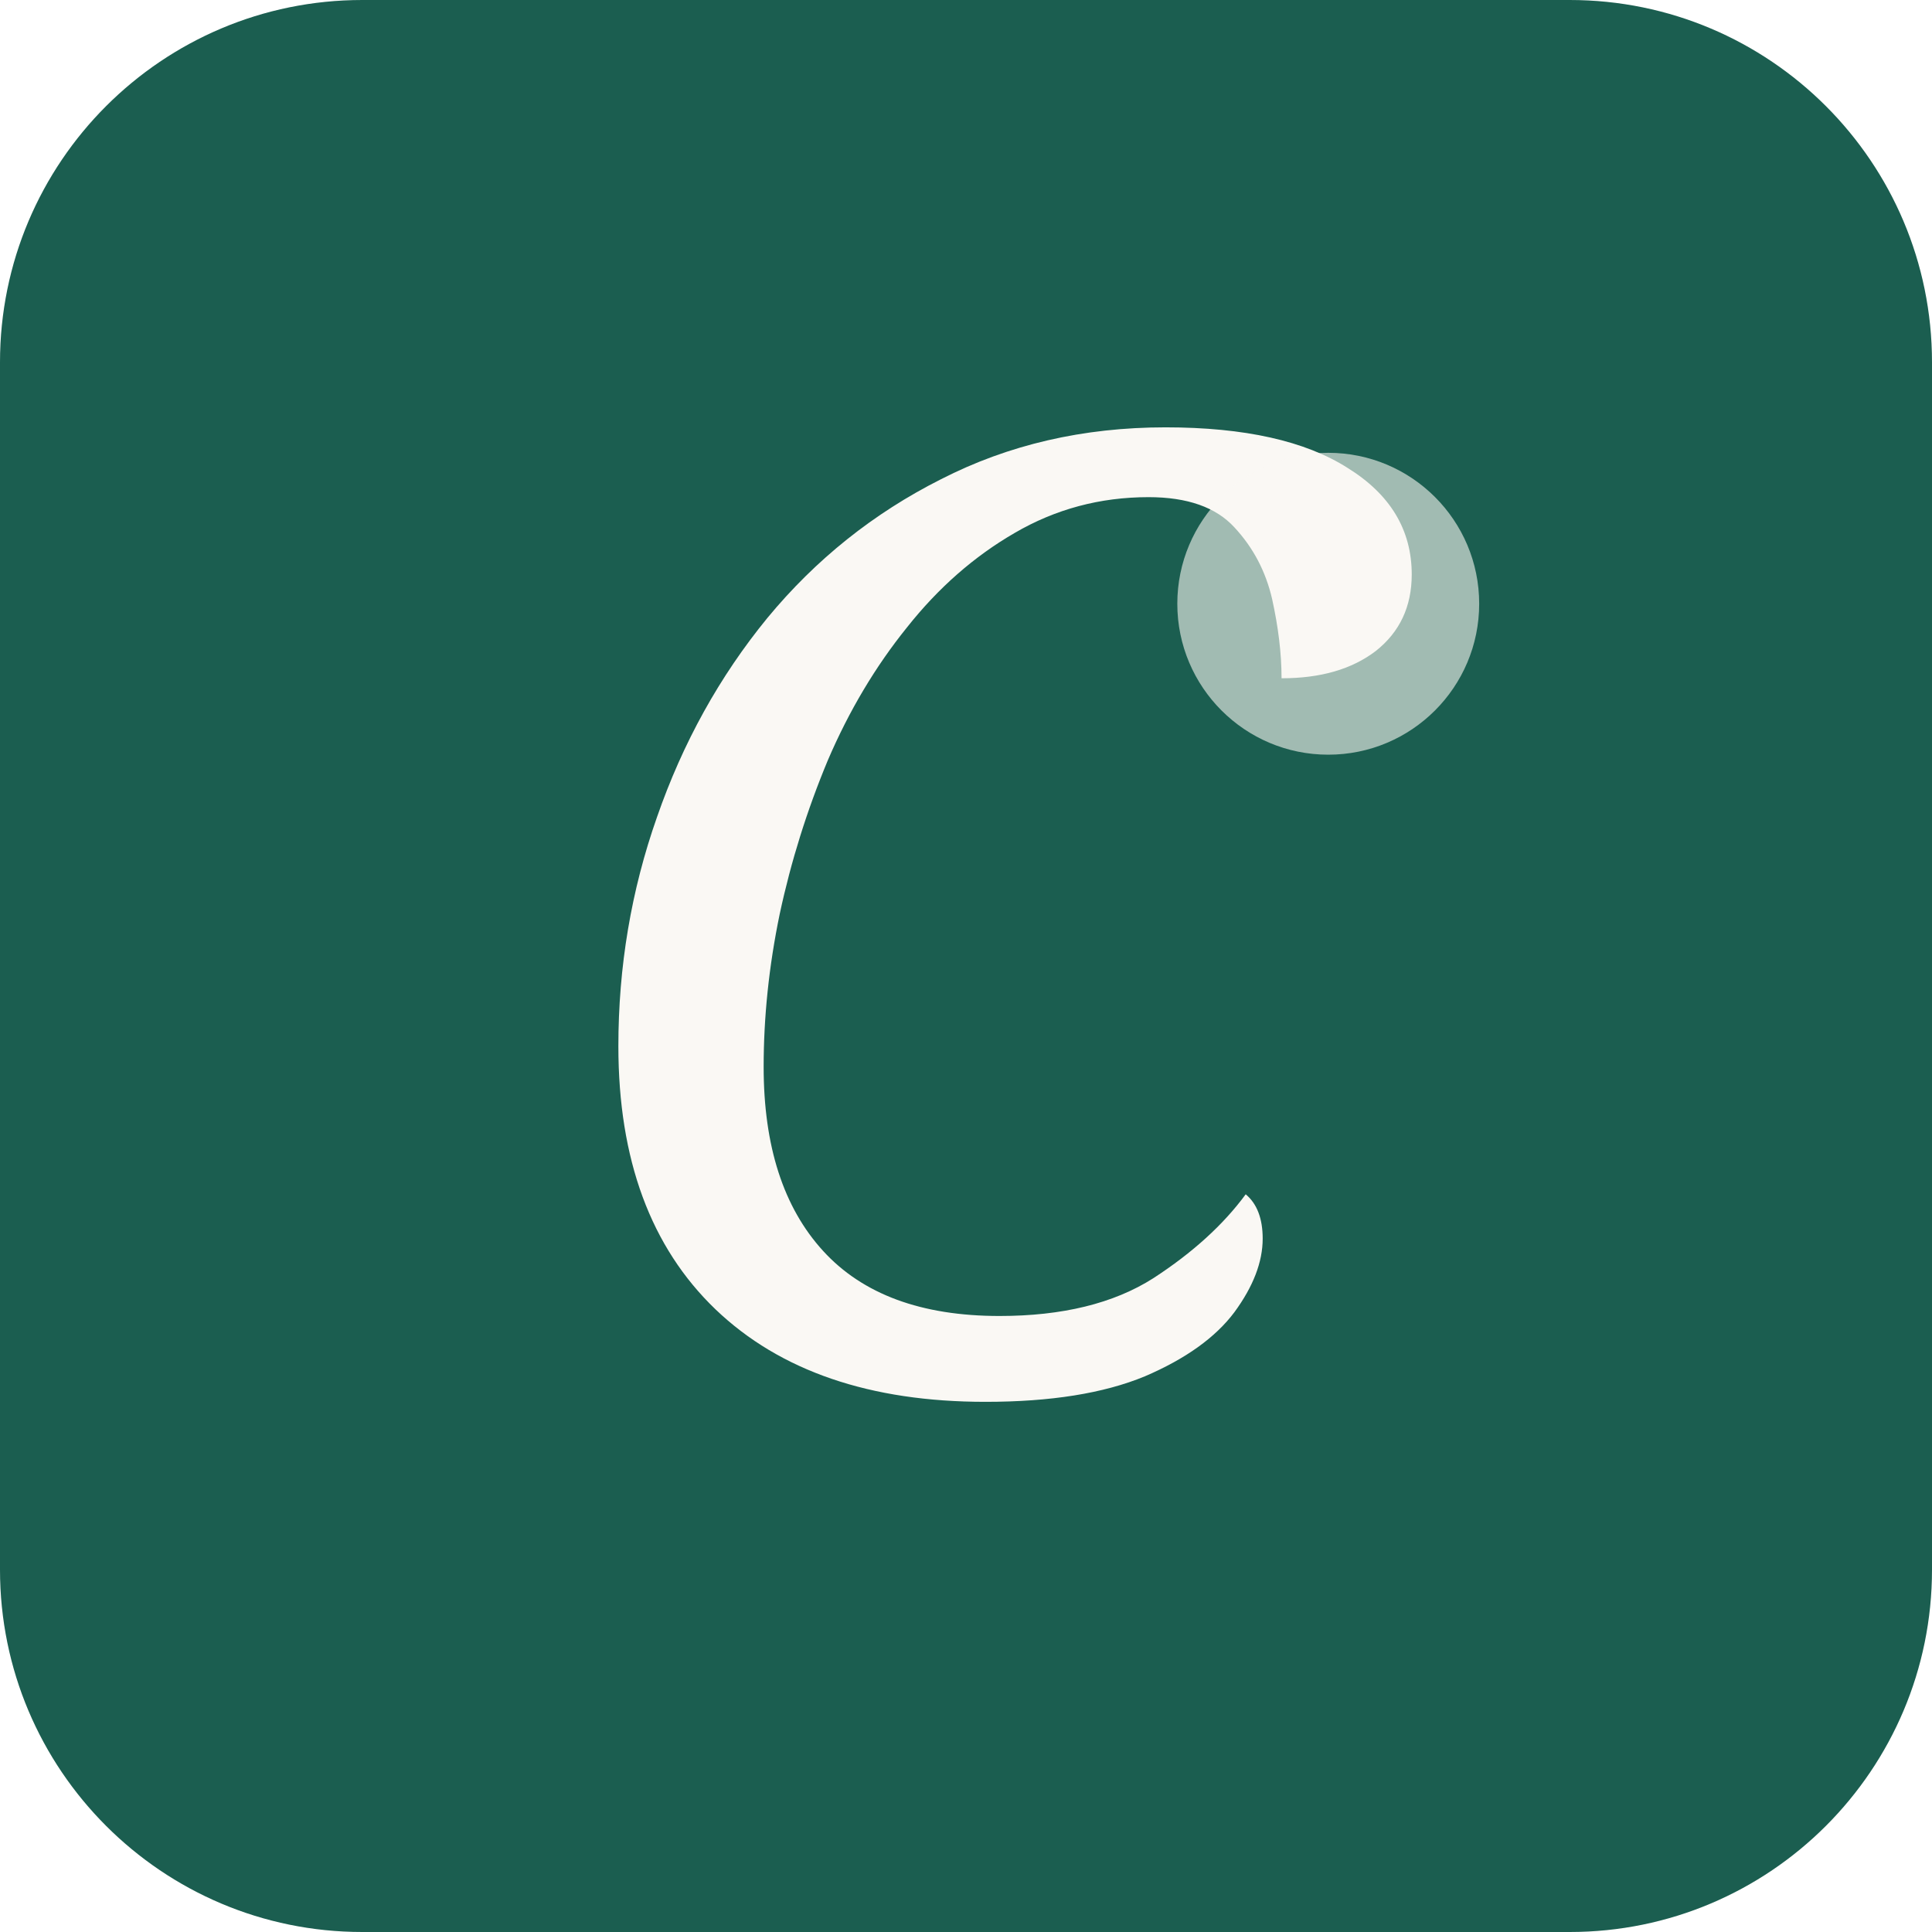
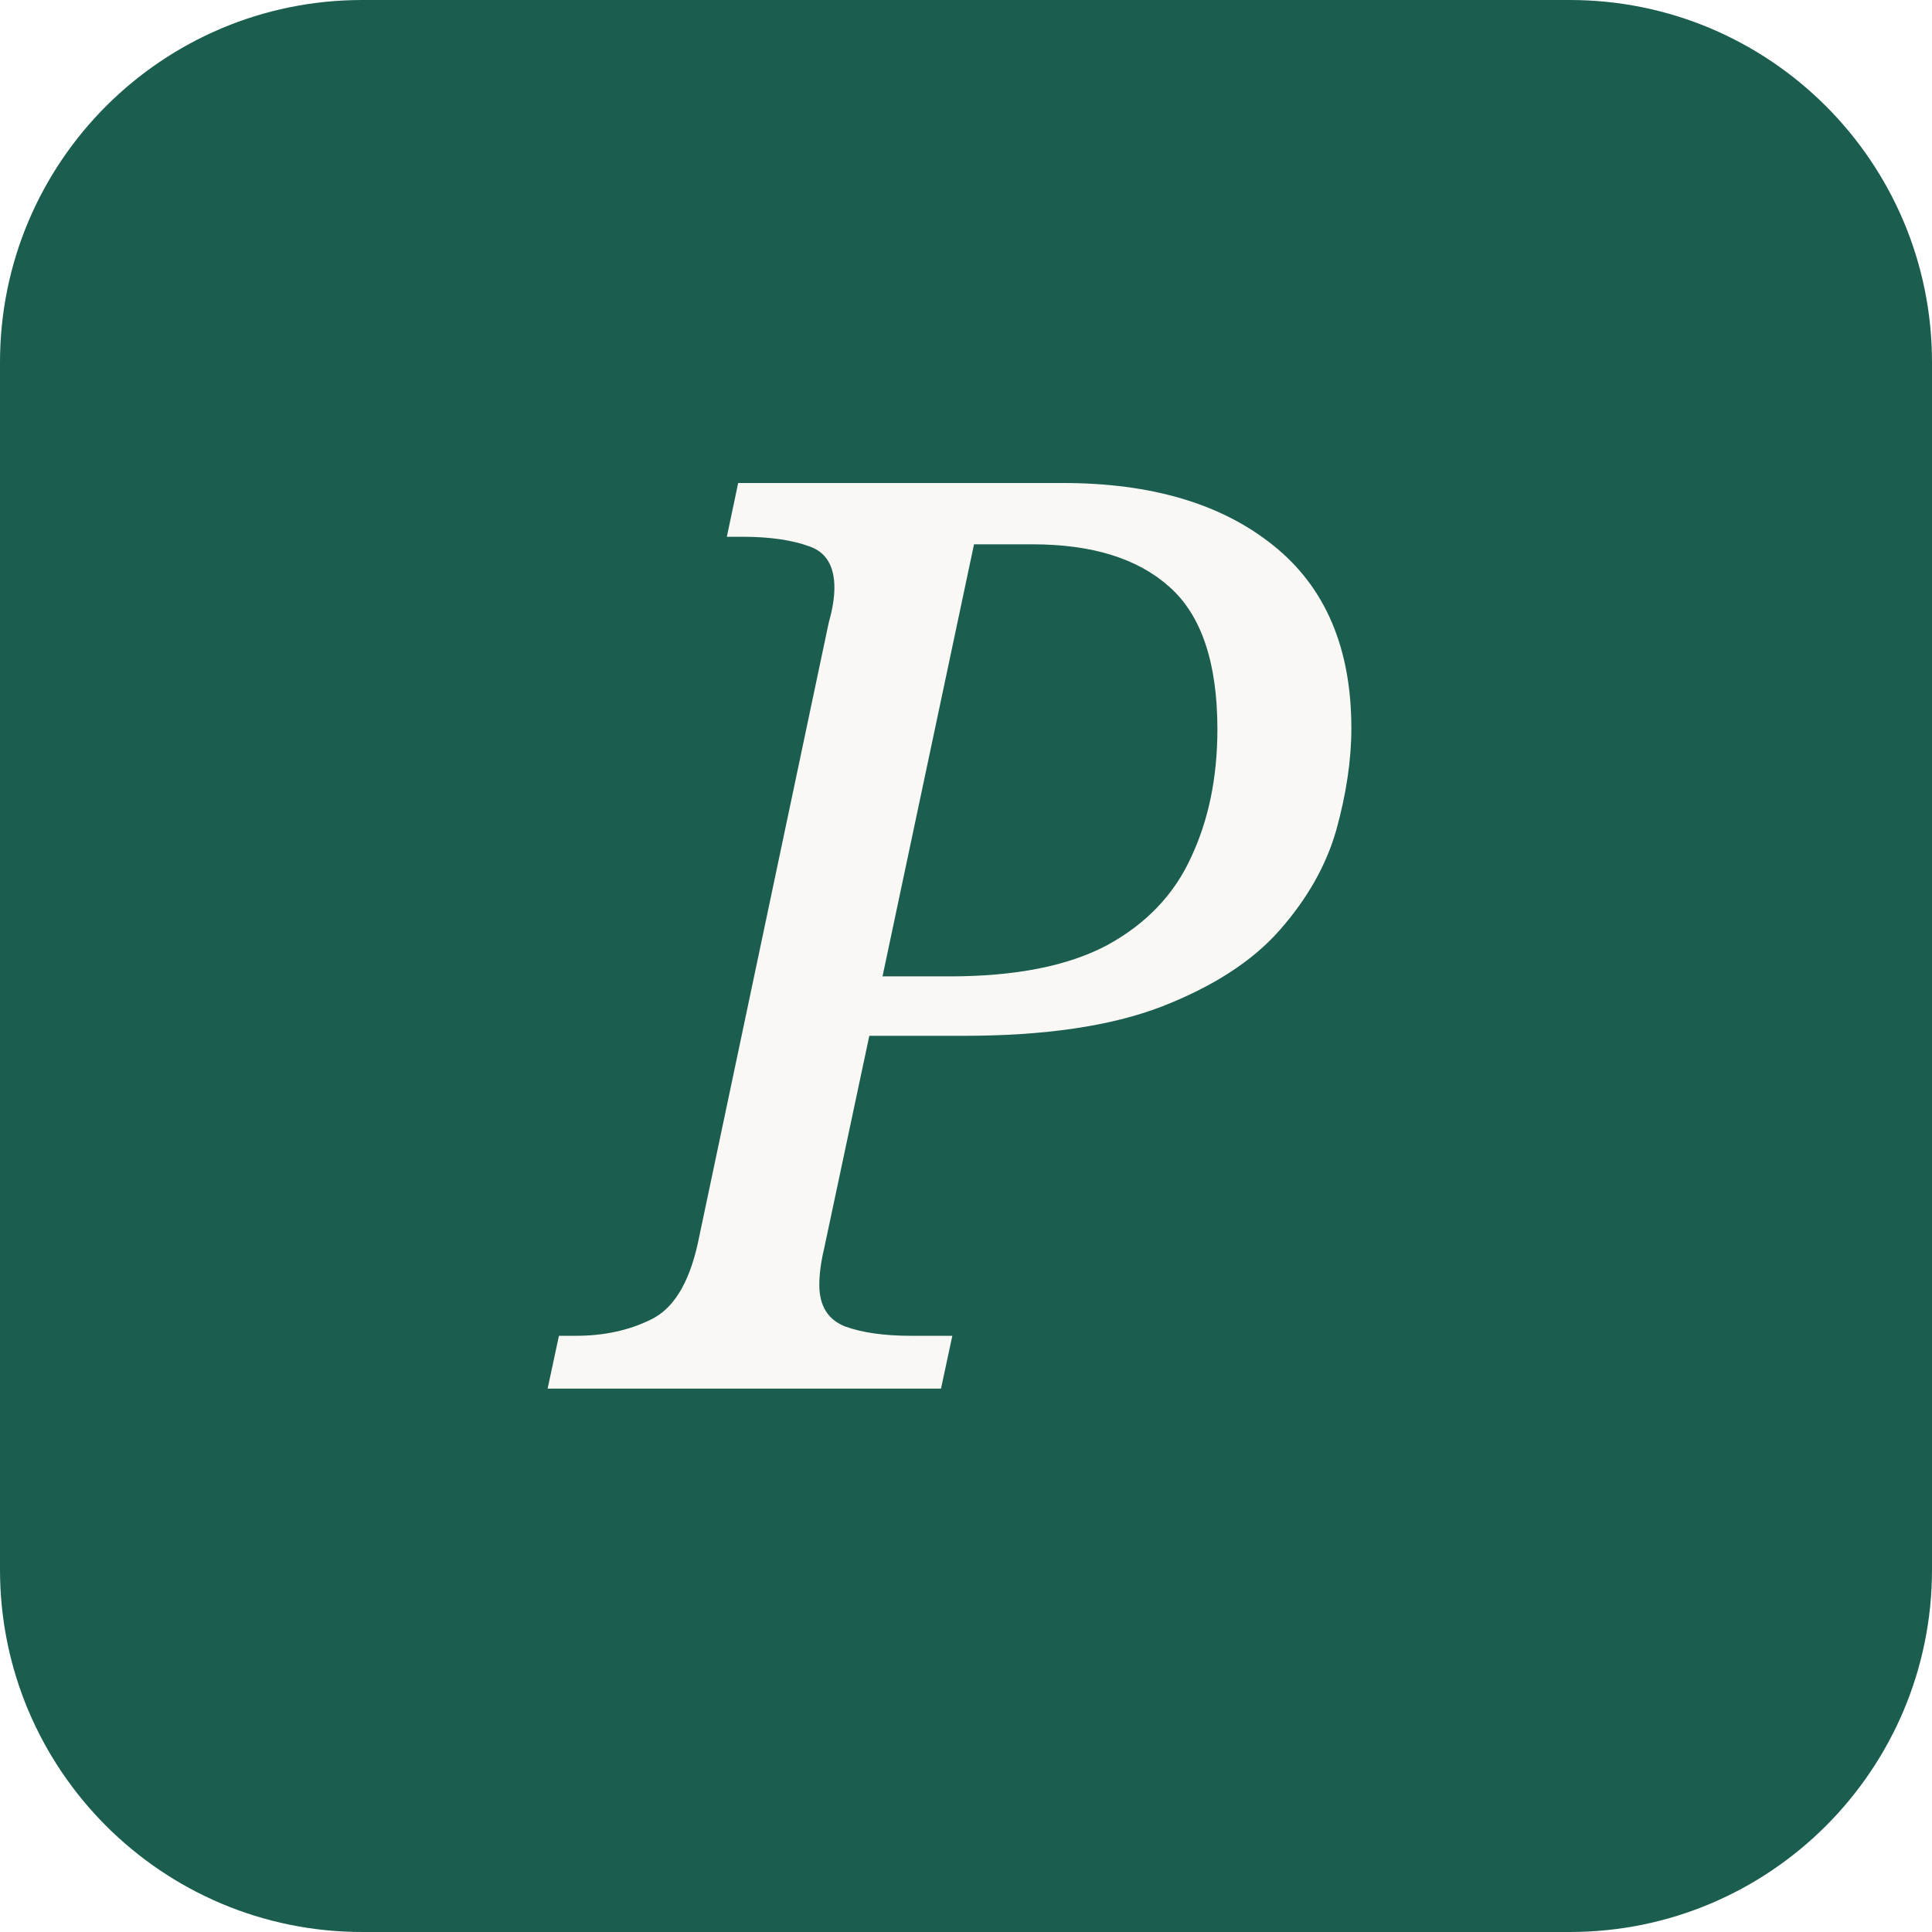
<svg xmlns="http://www.w3.org/2000/svg" viewBox="0 0 32 32">
  <rect width="32" height="32" rx="6" fill="#1b5e50" />
-   <text x="16" y="23" font-family="Georgia, serif" font-size="22" font-weight="400" font-style="italic" fill="#faf8f4" text-anchor="middle">C</text>
-   <circle cx="22" cy="10" r="2.5" fill="#faf8f4" opacity="0.6" />
+   <text x="16" y="23" font-family="Georgia, serif" font-size="21" font-style="italic" fill="#faf8f4" text-anchor="middle">P</text>
</svg>
